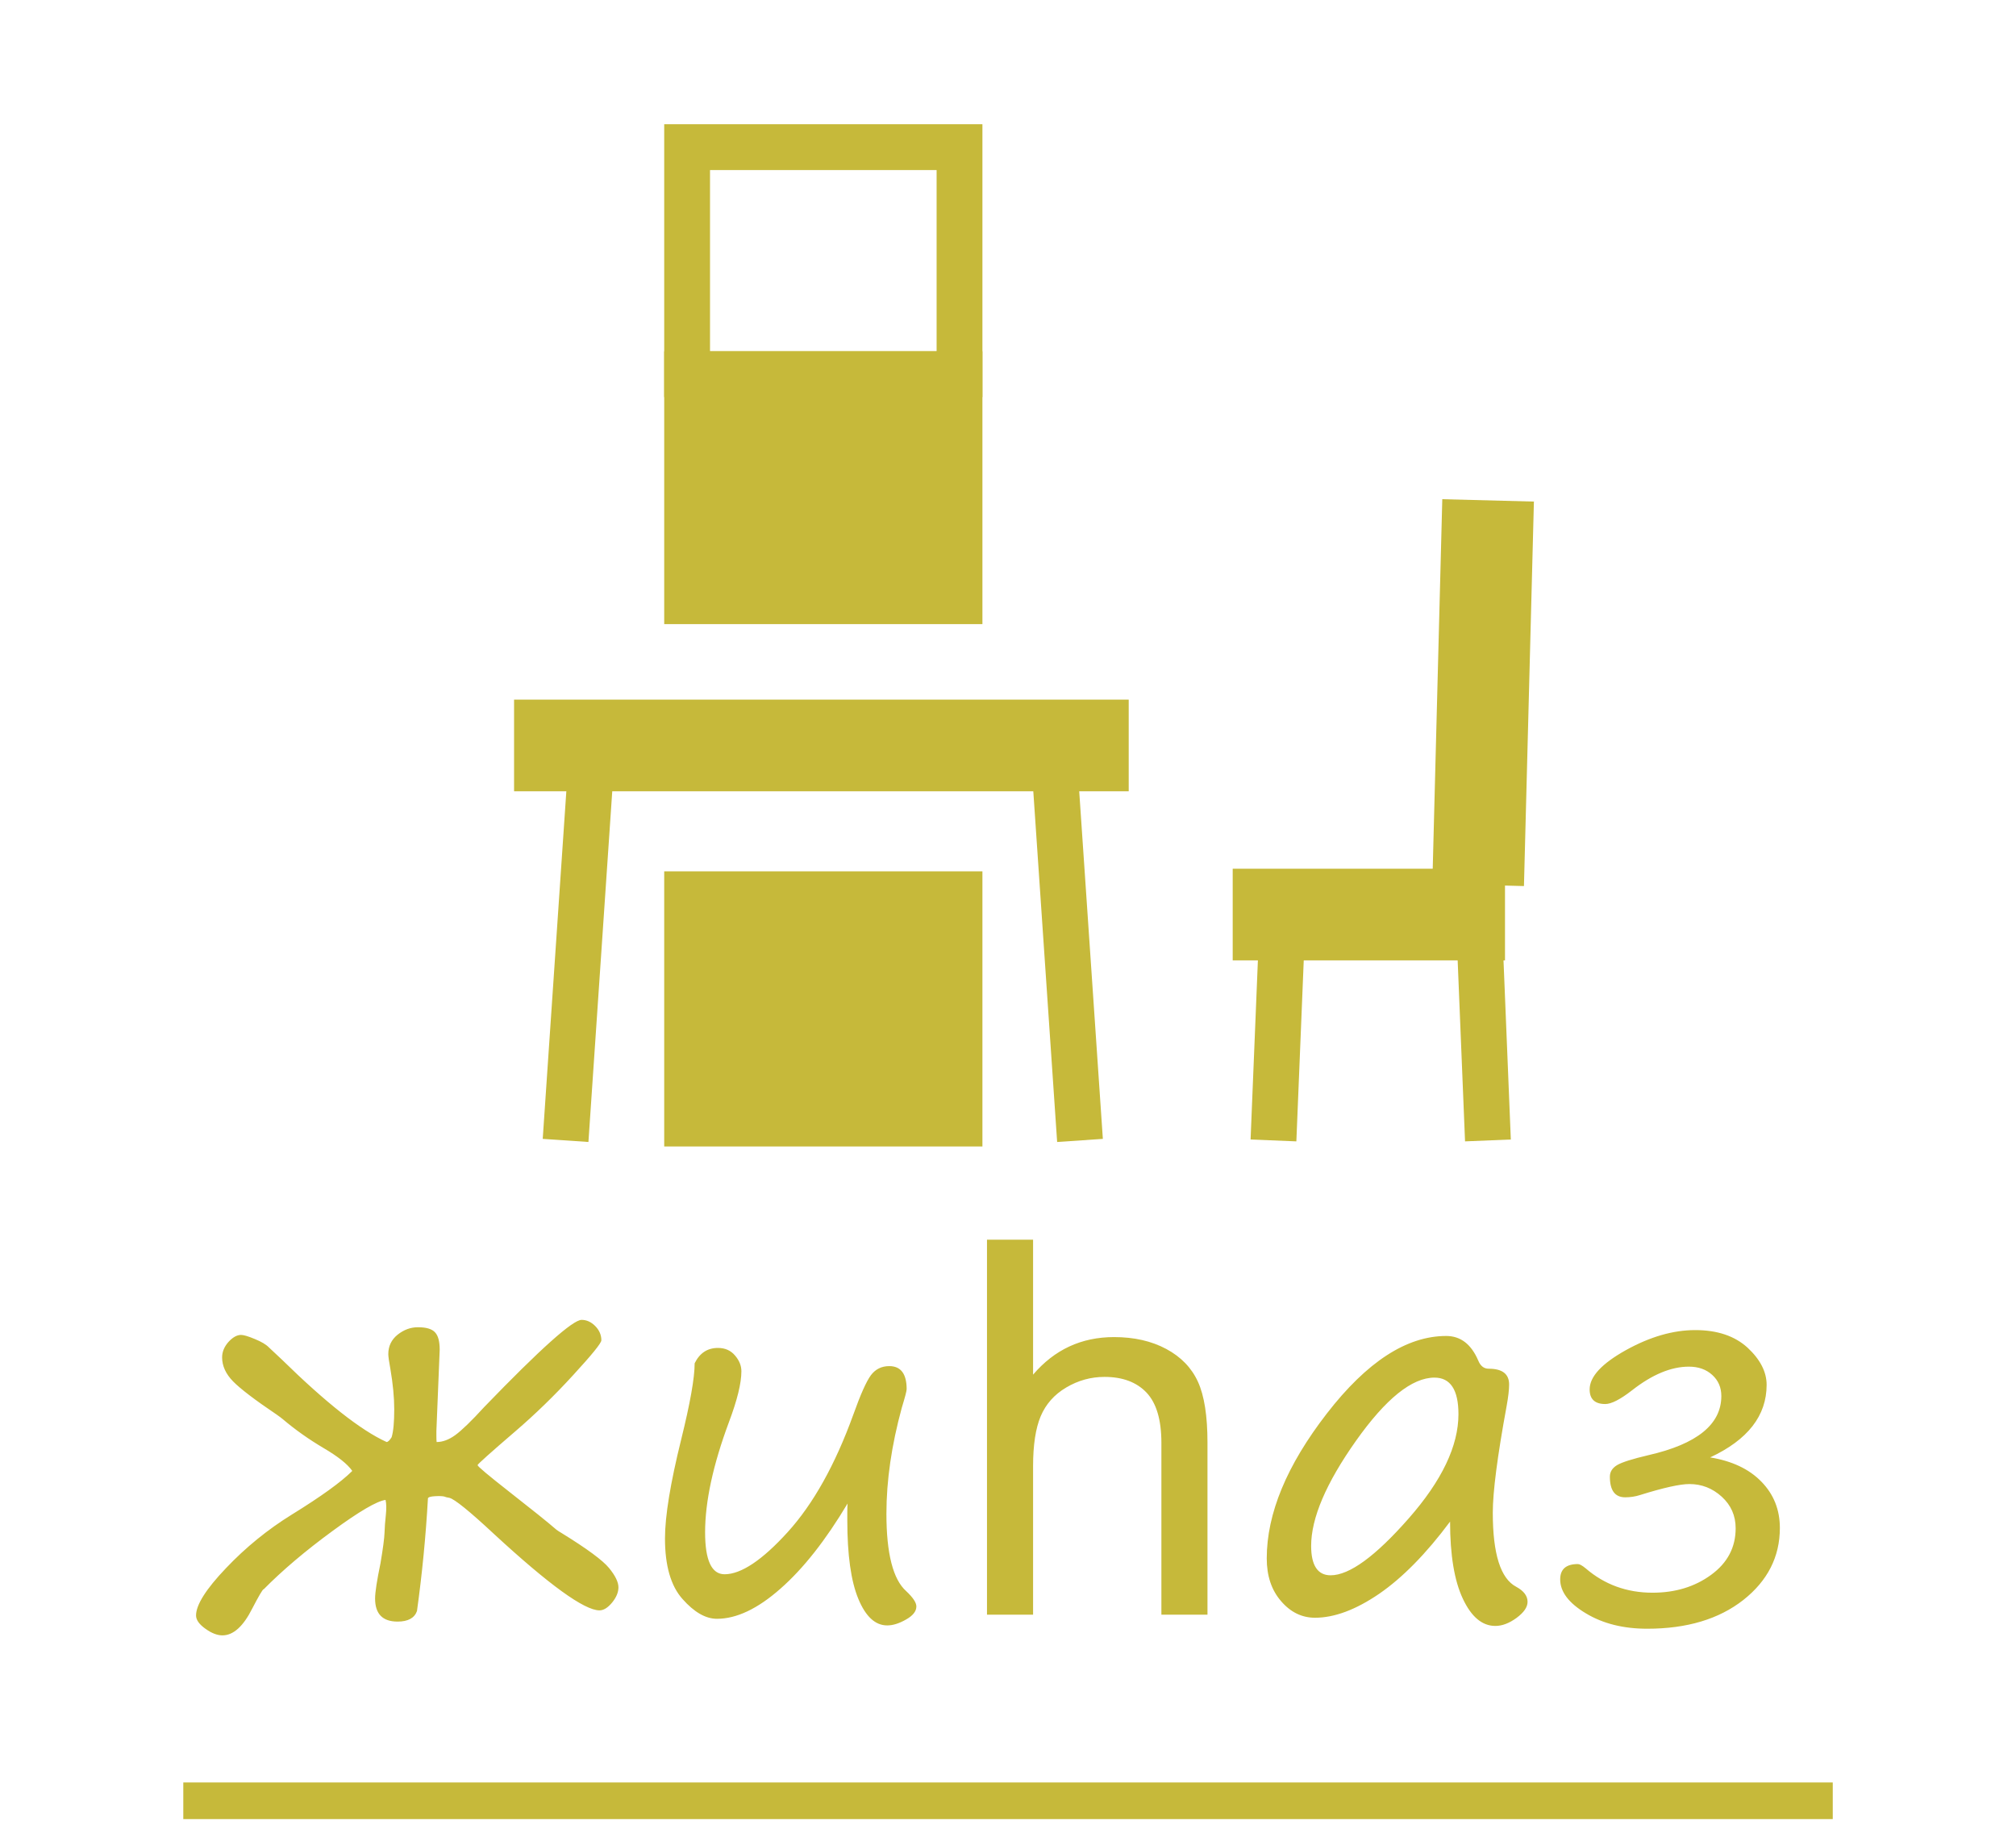
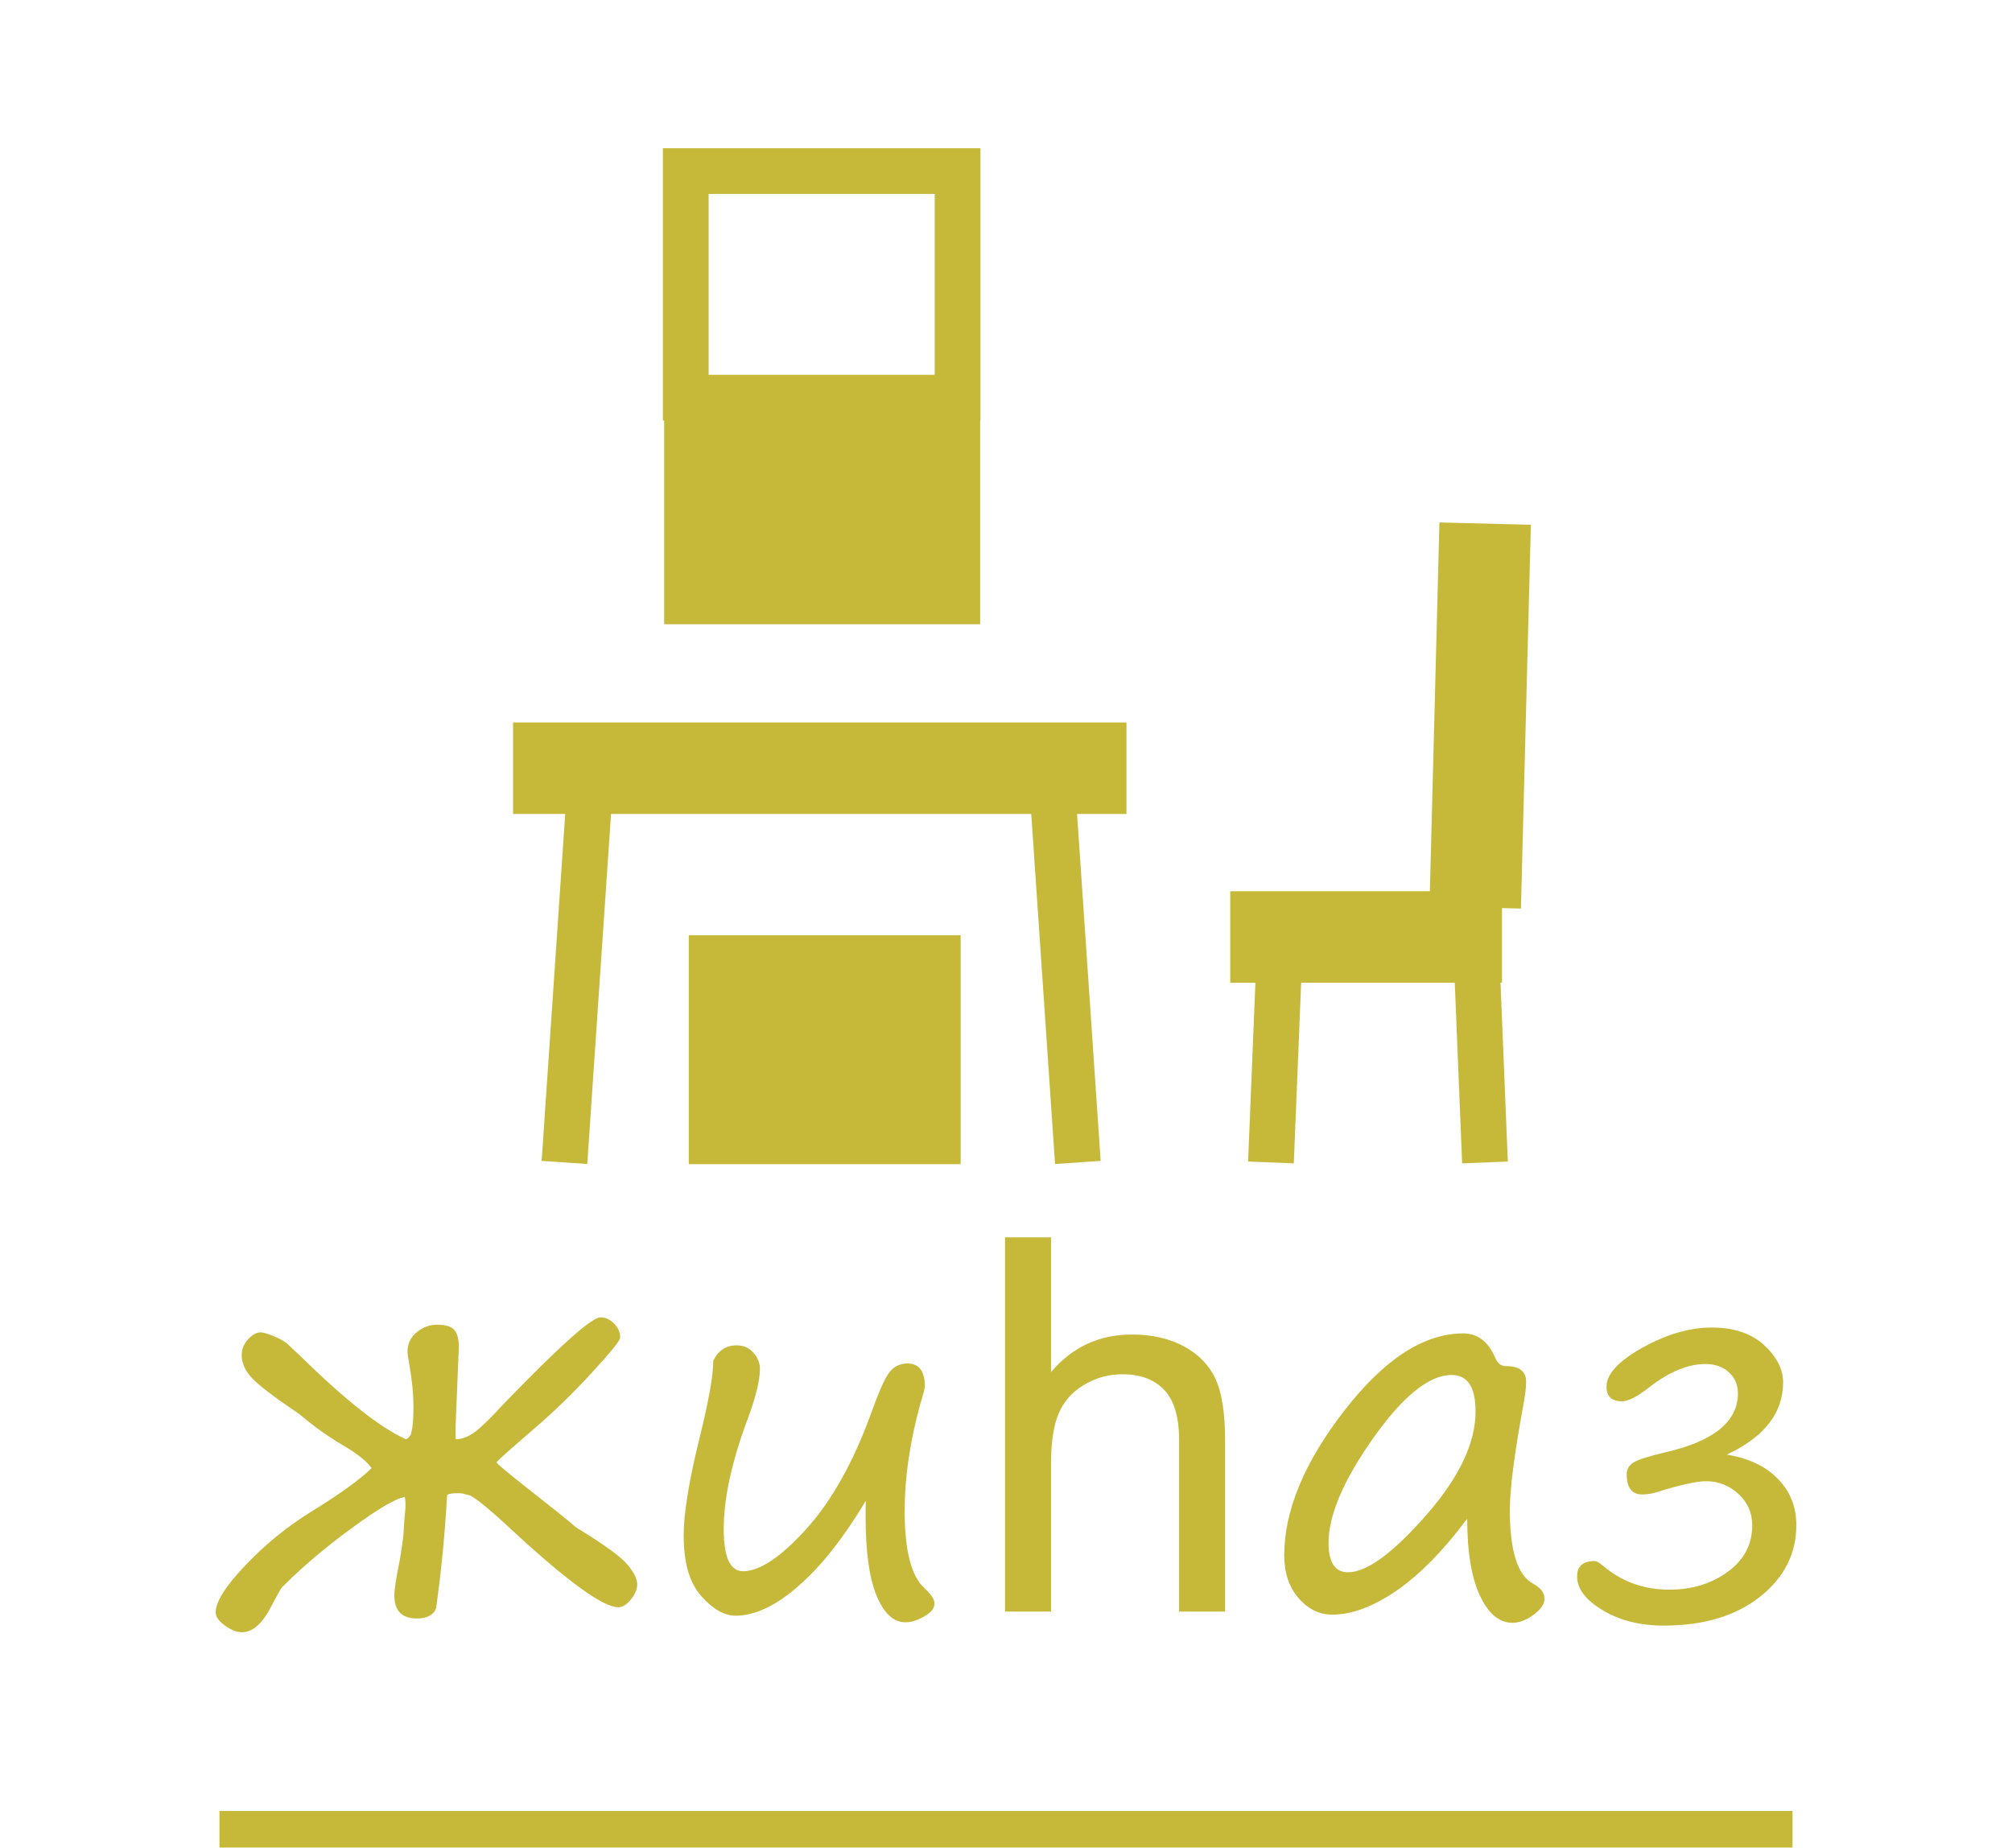
- <svg xmlns="http://www.w3.org/2000/svg" xml:space="preserve" width="11mm" height="10mm" version="1.1" style="shape-rendering:geometricPrecision; text-rendering:geometricPrecision; image-rendering:optimizeQuality; fill-rule:evenodd; clip-rule:evenodd" viewBox="0 0 743.27 675.7">
+ <svg xmlns="http://www.w3.org/2000/svg" xml:space="preserve" width="11mm" height="10.1mm" version="1.1" style="shape-rendering:geometricPrecision; text-rendering:geometricPrecision; image-rendering:optimizeQuality; fill-rule:evenodd; clip-rule:evenodd" viewBox="0 0 743.27 682.46">
  <defs>
    <style type="text/css">
   
-     .str0 {stroke:#C6B93A;stroke-width:33.79;stroke-miterlimit:22.926}
-     .str1 {stroke:#C6B93A;stroke-width:16.89;stroke-miterlimit:22.926}
-     .str2 {stroke:#C6B93A;stroke-width:13.51;stroke-miterlimit:22.926}
+     .str1 {stroke:#C6B93A;stroke-width:33.79;stroke-miterlimit:22.926}
+     .str2 {stroke:#C6B93A;stroke-width:16.89;stroke-miterlimit:22.926}
+     .str0 {stroke:#C6B93A;stroke-width:13.51;stroke-miterlimit:22.926}
    .fil0 {fill:none}
    .fil1 {fill:#C6B93A}
    .fil2 {fill:#C6B93A;fill-rule:nonzero}
   
  </style>
  </defs>
  <g id="Layer_x0020_1">
-     <g id="_1056360840">
+     <g id="_1489484872">
      <polygon class="fil0" points="-0,0 743.27,0 743.27,675.7 -0,675.7 " />
+       <line class="fil0 str0" x1="81.08" y1="675.7" x2="662.19" y2="675.7" />
      <g>
-         <line class="fil0 str0" x1="189.53" y1="274.83" x2="416.14" y2="274.83" />
-         <line class="fil0 str1" x1="388.54" y1="278.7" x2="398.18" y2="420.45" />
-         <line class="fil0 str0" x1="454.48" y1="337.17" x2="554.87" y2="337.17" />
-         <line class="fil0 str1" x1="473.18" y1="330.56" x2="469.51" y2="420.45" />
-         <line class="fil0 str1" x1="544.91" y1="330.56" x2="548.58" y2="420.45" />
-         <line class="fil0 str0" x1="548.64" y1="184.48" x2="544.97" y2="326.23" />
-         <polygon class="fil0 str1" points="253.33,54.25 353.76,54.25 353.76,137.95 253.33,137.95 " />
-         <polygon class="fil1 str1" points="253.33,329.69 353.76,329.69 353.76,414.23 253.33,414.23 " />
-         <polygon class="fil1 str1" points="253.33,137.95 353.76,137.95 353.76,221.65 253.33,221.65 " />
-         <line class="fil0 str1" x1="218.15" y1="278.7" x2="208.52" y2="420.45" />
+         <line class="fil0 str1" x1="189.53" y1="283.77" x2="416.14" y2="283.77" />
+         <line class="fil0 str2" x1="388.54" y1="287.64" x2="398.18" y2="429.39" />
+         <line class="fil0 str1" x1="454.48" y1="346.11" x2="554.87" y2="346.11" />
+         <line class="fil0 str2" x1="473.18" y1="339.5" x2="469.51" y2="429.39" />
+         <line class="fil0 str2" x1="544.91" y1="339.5" x2="548.58" y2="429.39" />
+         <line class="fil0 str1" x1="548.64" y1="193.42" x2="544.97" y2="335.17" />
+         <polygon class="fil0 str2" points="253.33,63.19 353.76,63.19 353.76,146.89 253.33,146.89 " />
+         <polygon class="fil1" points="254.45,345.48 354.88,345.48 354.88,430.02 254.45,430.02 " />
+         <polygon class="fil1" points="245.36,146.89 362.09,146.89 362.09,230.59 245.36,230.59 " />
+         <line class="fil0 str2" x1="218.15" y1="287.64" x2="208.52" y2="429.39" />
      </g>
-       <path class="fil2" d="M157.78 552.39c-0.8,14.13 -2.16,27.99 -4.05,41.58 -0.93,2.57 -3.32,3.87 -7.14,3.87 -5.54,0 -8.3,-2.84 -8.3,-8.5 0,-2.32 0.68,-6.66 1.99,-13 0.94,-5.53 1.42,-9.26 1.49,-11.26 0.06,-1.96 0.22,-4.15 0.48,-6.5 0.25,-2.34 0.22,-4.21 -0.1,-5.6 -3.18,0.42 -9.74,4.25 -19.6,11.49 -9.88,7.24 -18.35,14.39 -25.36,21.49l0 -0.09c-0.45,0.26 -1.83,2.61 -4.15,7.08 -3.34,6.66 -7.01,9.97 -11.04,9.97 -1.9,0 -3.99,-0.8 -6.28,-2.45 -2.28,-1.64 -3.44,-3.24 -3.44,-4.89 0,-3.9 3.67,-9.72 11.01,-17.41 7.3,-7.7 15.42,-14.29 24.26,-19.76 10.81,-6.67 18.24,-12.03 22.33,-16.12 -1.8,-2.58 -5.38,-5.38 -10.65,-8.47 -5.34,-3.16 -10.3,-6.66 -14.9,-10.55 -0.61,-0.51 -1.39,-1.09 -2.26,-1.7 -8.11,-5.47 -13.48,-9.56 -16.15,-12.3 -2.67,-2.73 -4.03,-5.69 -4.03,-8.82 0,-2.09 0.81,-3.99 2.35,-5.72 1.57,-1.71 3.12,-2.58 4.64,-2.58 0.93,0 2.64,0.49 5.08,1.52 2.45,0.99 4.22,2.06 5.28,3.18l4.63 4.34c16.29,15.96 29.16,26.13 38.66,30.44 0.48,0 1.12,-0.57 1.86,-1.77 0.65,-2.16 0.96,-5.56 0.96,-10.29 0,-4.38 -0.48,-9.34 -1.41,-14.8 -0.52,-2.8 -0.78,-4.67 -0.78,-5.54 0,-2.95 1.16,-5.34 3.45,-7.18 2.32,-1.83 4.79,-2.73 7.49,-2.73 3.09,0 5.18,0.64 6.31,1.9 1.16,1.25 1.7,3.37 1.7,6.4l-1.22 29.96 0 1.91c0,0.86 0.03,1.6 0.09,2.15 2.19,0 4.51,-0.84 6.89,-2.57 2.38,-1.74 5.95,-5.18 10.65,-10.33 20.69,-21.43 32.66,-32.14 35.91,-32.14 1.83,0 3.51,0.77 4.99,2.25 1.51,1.51 2.29,3.28 2.29,5.28 0,1.03 -3.45,5.28 -10.34,12.78 -6.88,7.53 -13.97,14.41 -21.27,20.69 -9.37,8.05 -14.03,12.23 -14.03,12.55 0,0.45 3.89,3.71 11.68,9.82 8.43,6.6 14.25,11.26 17.44,14.03 0.45,0.32 1.07,0.74 1.9,1.22 9.3,5.73 15.1,10.01 17.44,12.85 2.32,2.83 3.48,5.21 3.48,7.14 0,1.83 -0.77,3.7 -2.35,5.63 -1.58,1.91 -3.12,2.86 -4.64,2.86 -5.59,0 -18.57,-9.4 -38.93,-28.19 -9.04,-8.43 -14.51,-12.83 -16.39,-13.29 -0.84,-0.13 -1.45,-0.28 -1.89,-0.48 -0.65,-0.16 -1.77,-0.22 -3.41,-0.13 -1.61,0.09 -2.51,0.35 -2.64,0.8zm154.72 1.9c-8.05,13.49 -16.28,23.97 -24.72,31.38 -8.4,7.43 -16.22,11.14 -23.46,11.14 -4.15,0 -8.37,-2.42 -12.68,-7.28 -4.32,-4.82 -6.47,-12.3 -6.47,-22.34 0,-8.23 1.99,-20.37 5.95,-36.39 3.31,-13.39 4.99,-22.78 4.99,-28.19 1.84,-3.76 4.7,-5.66 8.59,-5.66 2.64,0 4.73,0.93 6.3,2.8 1.57,1.83 2.34,3.76 2.34,5.79 0,4.41 -1.54,10.65 -4.59,18.76 -5.87,15.76 -8.79,29.31 -8.79,40.64 0,10.3 2.39,15.45 7.18,15.45 6.08,0 13.87,-5.18 23.27,-15.54 9.43,-10.39 17.51,-24.84 24.22,-43.38 2.64,-7.4 4.8,-12.23 6.47,-14.48 1.68,-2.22 3.93,-3.34 6.76,-3.34 4.25,0 6.41,2.83 6.41,8.49 0,0.68 -0.61,2.99 -1.8,6.89 -3.76,13.77 -5.66,26.76 -5.66,39.04 0,14.7 2.45,24.22 7.28,28.53 2.51,2.36 3.76,4.22 3.76,5.67 0,1.77 -1.26,3.38 -3.83,4.82 -2.54,1.45 -4.83,2.16 -6.92,2.16 -4.41,0 -7.95,-3.28 -10.65,-9.81 -2.71,-6.53 -4.06,-16.19 -4.06,-28.93l0 -3.12c0,-1 0.03,-2.03 0.1,-3.09zm222.11 6.7c-8.79,11.8 -17.51,20.66 -26.1,26.58 -8.62,5.89 -16.51,8.85 -23.69,8.85 -4.82,0 -9.01,-2.03 -12.51,-6.12 -3.54,-4.08 -5.28,-9.33 -5.28,-15.76 0,-16.51 7.37,-34.31 22.14,-53.39 14.77,-19.09 29.45,-28.61 44.02,-28.61 5.28,0 9.2,2.99 11.81,9.04 0.8,2 2.09,3.03 3.86,3.03 5.02,0 7.53,1.93 7.53,5.82 0,1.97 -0.32,4.64 -0.93,8.01 -3.41,18.53 -5.09,31.64 -5.09,39.23 0,15.22 2.86,24.33 8.66,27.35 2.77,1.51 4.16,3.34 4.16,5.53 0,1.97 -1.36,3.93 -4.06,5.93 -2.7,1.97 -5.3,2.96 -7.82,2.96 -4.86,0 -8.84,-3.35 -11.97,-10.01 -3.15,-6.66 -4.72,-16.16 -4.72,-28.45zm-5.73 -53.1c-8.31,0 -17.96,7.78 -28.97,23.33 -11.01,15.57 -16.51,28.48 -16.51,38.71 0,7.21 2.41,10.84 7.18,10.84 6.91,0 16.5,-6.98 28.76,-20.94 12.26,-13.94 18.37,-26.78 18.37,-38.46 0,-8.97 -2.96,-13.48 -8.84,-13.48zm101.58 29.41c8.12,1.32 14.45,4.31 18.96,8.98 4.53,4.64 6.79,10.33 6.79,17.05 0,10.62 -4.51,19.47 -13.48,26.55 -8.99,7.05 -20.79,10.59 -35.44,10.59 -8.75,0 -16.28,-1.86 -22.58,-5.66 -6.31,-3.77 -9.49,-7.95 -9.49,-12.52 0,-3.79 2.18,-5.66 6.53,-5.66 0.61,0 1.58,0.51 2.9,1.61 6.92,5.95 15.12,8.95 24.62,8.95 8.37,0 15.57,-2.18 21.6,-6.59 6.05,-4.41 9.04,-10.14 9.04,-17.16 0,-4.66 -1.71,-8.52 -5.12,-11.64 -3.45,-3.13 -7.41,-4.67 -11.94,-4.67 -3.45,0 -9.53,1.35 -18.18,4.05 -1.71,0.55 -3.55,0.84 -5.47,0.84 -3.8,0 -5.66,-2.54 -5.66,-7.62 0,-1.77 0.9,-3.19 2.67,-4.26 1.8,-1.06 5.66,-2.28 11.55,-3.66 17.92,-4.09 26.87,-11.36 26.87,-21.79 0,-3.15 -1.09,-5.73 -3.34,-7.78 -2.22,-2.03 -5.08,-3.06 -8.62,-3.06 -6.54,0 -13.52,2.9 -20.92,8.69 -4.34,3.38 -7.66,5.09 -9.91,5.09 -3.83,0 -5.76,-1.8 -5.76,-5.38 0,-4.73 4.47,-9.52 13.35,-14.48 8.88,-4.93 17.41,-7.4 25.58,-7.4 8.18,0 14.61,2.19 19.31,6.5 4.66,4.34 7.01,8.92 7.01,13.68 0,11.39 -6.95,20.3 -20.85,26.77zm-266.57 57.99l0 -138.24 16.99 0 0 49.75c7.89,-9.24 17.82,-13.85 29.86,-13.85 7.37,0 13.78,1.45 19.25,4.38 5.44,2.93 9.33,6.95 11.68,12.1 2.35,5.15 3.51,12.64 3.51,22.43l0 63.43 -16.99 0 0 -63.36c0,-8.46 -1.83,-14.64 -5.47,-18.5 -3.68,-3.87 -8.82,-5.8 -15.51,-5.8 -4.99,0 -9.69,1.29 -14.1,3.9 -4.41,2.6 -7.53,6.14 -9.43,10.62 -1.86,4.44 -2.8,10.59 -2.8,18.44l0 54.7 -16.99 0z" />
-       <line class="fil0 str2" x1="67.58" y1="663.9" x2="675.71" y2="663.9" />
+       <path class="fil2" d="M165.17 552.39c-0.8,14.13 -2.16,27.99 -4.05,41.58 -0.93,2.57 -3.32,3.87 -7.14,3.87 -5.54,0 -8.3,-2.84 -8.3,-8.5 0,-2.32 0.68,-6.66 1.99,-13 0.94,-5.53 1.42,-9.26 1.49,-11.26 0.06,-1.96 0.22,-4.15 0.48,-6.5 0.25,-2.34 0.22,-4.21 -0.1,-5.6 -3.18,0.42 -9.74,4.25 -19.6,11.49 -9.88,7.24 -18.35,14.39 -25.36,21.49l0 -0.09c-0.45,0.26 -1.83,2.61 -4.15,7.08 -3.34,6.66 -7.01,9.97 -11.04,9.97 -1.9,0 -3.99,-0.8 -6.28,-2.45 -2.28,-1.64 -3.44,-3.24 -3.44,-4.89 0,-3.9 3.67,-9.72 11.01,-17.41 7.3,-7.7 15.42,-14.29 24.26,-19.76 10.81,-6.67 18.24,-12.03 22.33,-16.12 -1.8,-2.58 -5.38,-5.38 -10.65,-8.47 -5.34,-3.16 -10.3,-6.66 -14.9,-10.55 -0.61,-0.51 -1.39,-1.09 -2.26,-1.7 -8.11,-5.47 -13.48,-9.56 -16.15,-12.3 -2.67,-2.73 -4.03,-5.69 -4.03,-8.82 0,-2.09 0.81,-3.99 2.35,-5.72 1.57,-1.71 3.12,-2.58 4.64,-2.58 0.93,0 2.64,0.49 5.08,1.52 2.45,0.99 4.22,2.06 5.28,3.18l4.63 4.34c16.29,15.96 29.16,26.13 38.66,30.44 0.48,0 1.12,-0.57 1.86,-1.77 0.65,-2.16 0.96,-5.56 0.96,-10.29 0,-4.38 -0.48,-9.34 -1.41,-14.8 -0.52,-2.8 -0.78,-4.67 -0.78,-5.54 0,-2.95 1.16,-5.34 3.45,-7.18 2.32,-1.83 4.79,-2.73 7.49,-2.73 3.09,0 5.18,0.64 6.31,1.9 1.16,1.25 1.7,3.37 1.7,6.4l-1.22 29.96 0 1.91c0,0.86 0.03,1.6 0.09,2.15 2.19,0 4.51,-0.84 6.89,-2.57 2.38,-1.74 5.95,-5.18 10.65,-10.33 20.69,-21.43 32.66,-32.14 35.91,-32.14 1.83,0 3.51,0.77 4.99,2.25 1.51,1.51 2.29,3.28 2.29,5.28 0,1.03 -3.45,5.28 -10.34,12.78 -6.88,7.53 -13.97,14.41 -21.27,20.69 -9.37,8.05 -14.03,12.23 -14.03,12.55 0,0.45 3.89,3.71 11.68,9.82 8.43,6.6 14.25,11.26 17.44,14.03 0.45,0.32 1.07,0.74 1.9,1.22 9.3,5.73 15.1,10.01 17.44,12.85 2.32,2.83 3.48,5.21 3.48,7.14 0,1.83 -0.77,3.7 -2.35,5.63 -1.58,1.91 -3.12,2.86 -4.64,2.86 -5.59,0 -18.57,-9.4 -38.93,-28.19 -9.04,-8.43 -14.51,-12.83 -16.39,-13.29 -0.84,-0.13 -1.45,-0.28 -1.89,-0.48 -0.65,-0.16 -1.77,-0.22 -3.41,-0.13 -1.61,0.09 -2.51,0.35 -2.64,0.8zm154.72 1.9c-8.05,13.49 -16.28,23.97 -24.72,31.38 -8.4,7.43 -16.22,11.14 -23.46,11.14 -4.15,0 -8.37,-2.42 -12.68,-7.28 -4.32,-4.82 -6.47,-12.3 -6.47,-22.34 0,-8.23 1.99,-20.37 5.95,-36.39 3.31,-13.39 4.99,-22.78 4.99,-28.19 1.84,-3.76 4.7,-5.66 8.59,-5.66 2.64,0 4.73,0.93 6.3,2.8 1.57,1.83 2.34,3.76 2.34,5.79 0,4.41 -1.54,10.65 -4.59,18.76 -5.87,15.76 -8.79,29.31 -8.79,40.64 0,10.3 2.39,15.45 7.18,15.45 6.08,0 13.87,-5.18 23.27,-15.54 9.43,-10.39 17.51,-24.84 24.22,-43.38 2.64,-7.4 4.8,-12.23 6.47,-14.48 1.68,-2.22 3.93,-3.34 6.76,-3.34 4.25,0 6.41,2.83 6.41,8.49 0,0.68 -0.61,2.99 -1.8,6.89 -3.76,13.77 -5.66,26.76 -5.66,39.04 0,14.7 2.45,24.22 7.28,28.53 2.51,2.36 3.76,4.22 3.76,5.67 0,1.77 -1.26,3.38 -3.83,4.82 -2.54,1.45 -4.83,2.16 -6.92,2.16 -4.41,0 -7.95,-3.28 -10.65,-9.81 -2.71,-6.53 -4.06,-16.19 -4.06,-28.93l0 -3.12c0,-1 0.03,-2.03 0.1,-3.09zm222.11 6.7c-8.79,11.8 -17.51,20.66 -26.1,26.58 -8.62,5.89 -16.51,8.85 -23.69,8.85 -4.82,0 -9.01,-2.03 -12.51,-6.12 -3.54,-4.08 -5.28,-9.33 -5.28,-15.76 0,-16.51 7.37,-34.31 22.14,-53.39 14.77,-19.09 29.45,-28.61 44.02,-28.61 5.28,0 9.2,2.99 11.81,9.04 0.8,2 2.09,3.03 3.86,3.03 5.02,0 7.53,1.93 7.53,5.82 0,1.97 -0.32,4.64 -0.93,8.01 -3.41,18.53 -5.09,31.64 -5.09,39.23 0,15.22 2.86,24.33 8.66,27.35 2.77,1.51 4.16,3.34 4.16,5.53 0,1.97 -1.36,3.93 -4.06,5.93 -2.7,1.97 -5.3,2.96 -7.82,2.96 -4.86,0 -8.84,-3.35 -11.97,-10.01 -3.15,-6.66 -4.72,-16.16 -4.72,-28.45zm-5.73 -53.1c-8.31,0 -17.96,7.78 -28.97,23.33 -11.01,15.57 -16.51,28.48 -16.51,38.71 0,7.21 2.41,10.84 7.18,10.84 6.91,0 16.5,-6.98 28.76,-20.94 12.26,-13.94 18.37,-26.78 18.37,-38.46 0,-8.97 -2.96,-13.48 -8.84,-13.48zm101.58 29.41c8.12,1.32 14.45,4.31 18.96,8.98 4.53,4.64 6.79,10.33 6.79,17.05 0,10.62 -4.51,19.47 -13.48,26.55 -8.99,7.05 -20.79,10.59 -35.44,10.59 -8.75,0 -16.28,-1.86 -22.58,-5.66 -6.31,-3.77 -9.49,-7.95 -9.49,-12.52 0,-3.79 2.18,-5.66 6.53,-5.66 0.61,0 1.58,0.51 2.9,1.61 6.92,5.95 15.12,8.95 24.62,8.95 8.37,0 15.57,-2.18 21.6,-6.59 6.05,-4.41 9.04,-10.14 9.04,-17.16 0,-4.66 -1.71,-8.52 -5.12,-11.64 -3.45,-3.13 -7.41,-4.67 -11.94,-4.67 -3.45,0 -9.53,1.35 -18.18,4.05 -1.71,0.55 -3.55,0.84 -5.47,0.84 -3.8,0 -5.66,-2.54 -5.66,-7.62 0,-1.77 0.9,-3.19 2.67,-4.26 1.8,-1.06 5.66,-2.28 11.55,-3.66 17.92,-4.09 26.87,-11.36 26.87,-21.79 0,-3.15 -1.09,-5.73 -3.34,-7.78 -2.22,-2.03 -5.08,-3.06 -8.62,-3.06 -6.54,0 -13.52,2.9 -20.92,8.69 -4.34,3.38 -7.66,5.09 -9.91,5.09 -3.83,0 -5.76,-1.8 -5.76,-5.38 0,-4.73 4.47,-9.52 13.35,-14.48 8.88,-4.93 17.41,-7.4 25.58,-7.4 8.18,0 14.61,2.19 19.31,6.5 4.66,4.34 7.01,8.92 7.01,13.68 0,11.39 -6.95,20.3 -20.85,26.77zm-266.57 57.99l0 -138.24 16.99 0 0 49.75c7.89,-9.24 17.82,-13.85 29.86,-13.85 7.37,0 13.78,1.45 19.25,4.38 5.44,2.93 9.33,6.95 11.68,12.1 2.35,5.15 3.51,12.64 3.51,22.43l0 63.43 -16.99 0 0 -63.36c0,-8.46 -1.83,-14.64 -5.47,-18.5 -3.68,-3.87 -8.82,-5.8 -15.51,-5.8 -4.99,0 -9.69,1.29 -14.1,3.9 -4.41,2.6 -7.53,6.14 -9.43,10.62 -1.86,4.44 -2.8,10.59 -2.8,18.44l0 54.7 -16.99 0z" />
    </g>
  </g>
</svg>
